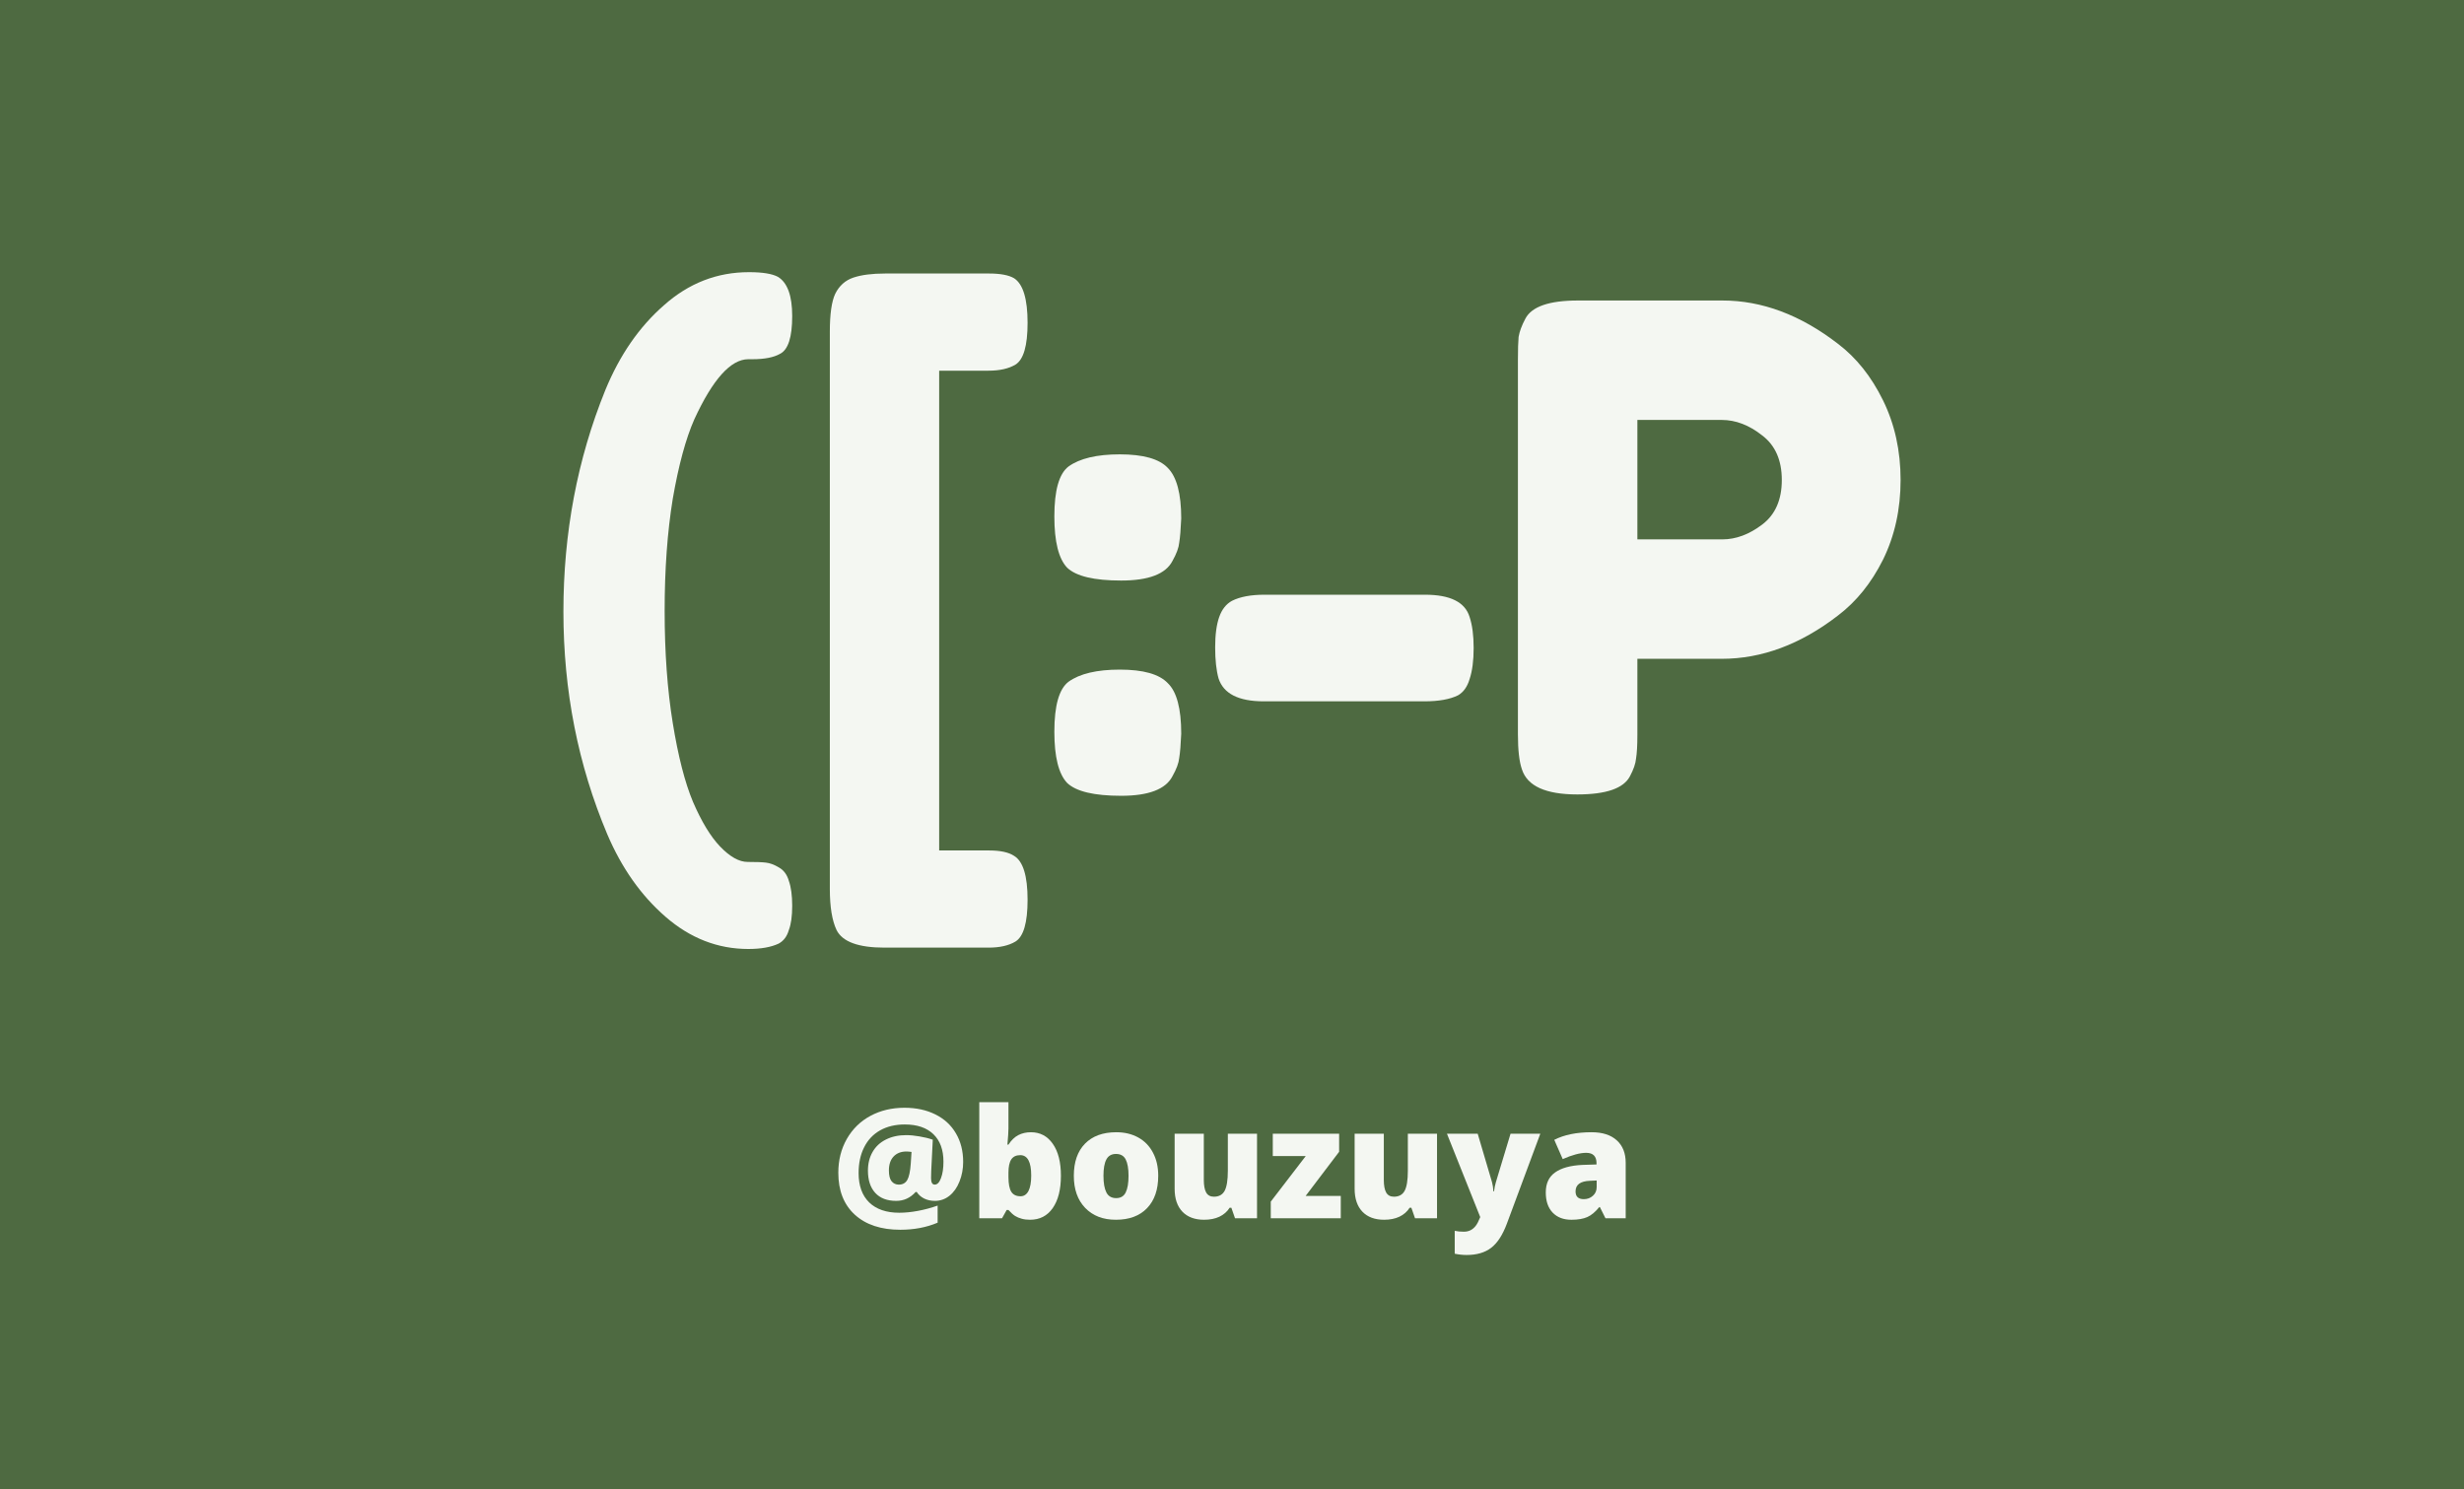
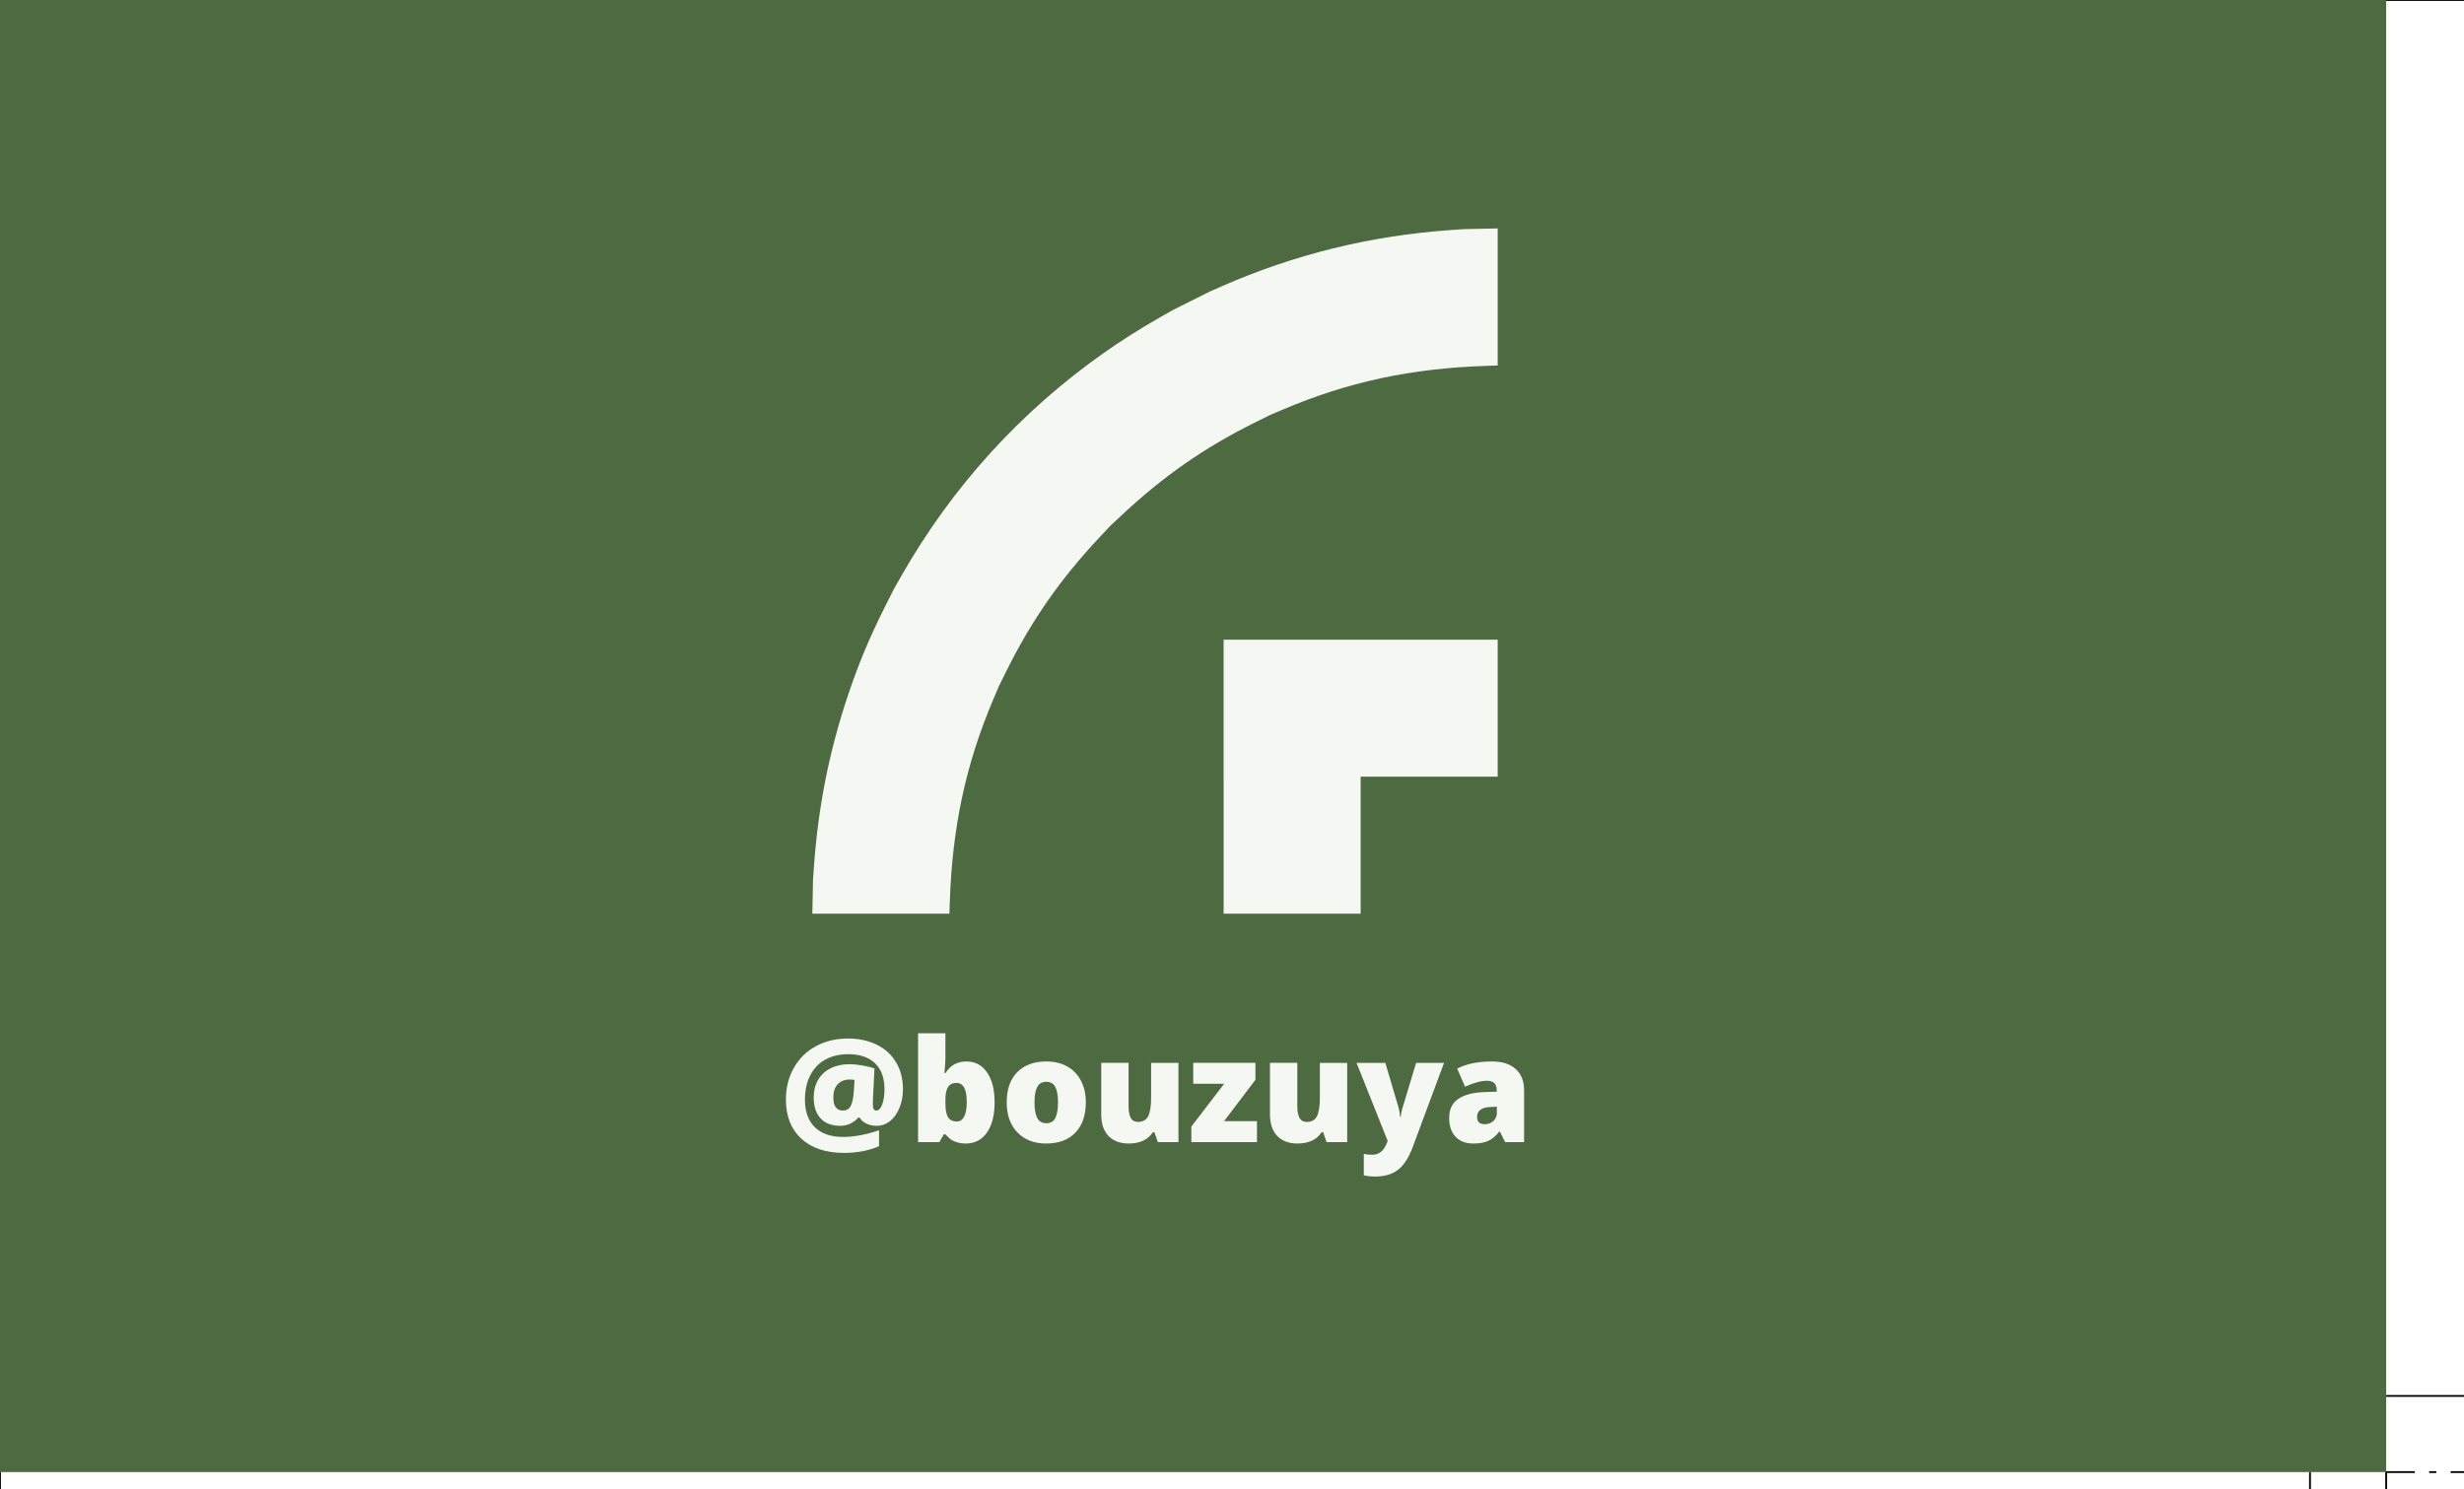
- <svg xmlns="http://www.w3.org/2000/svg" width="322.441" height="194.882" id="svg2" version="1.1">
+ <svg xmlns="http://www.w3.org/2000/svg" width="91mm" height="55mm" id="svg2" version="1.1">
  <defs id="defs4" />
  <g transform="translate(0,-857.4803)" id="layer1">
    <rect y="846.85" x="-10.63" height="216.142" width="343.701" id="rect3862" style="fill:#4e6a41;fill-opacity:1;fill-rule:evenodd;stroke:none" />
-     <g style="font-size:20px;font-style:normal;font-variant:normal;font-weight:800;font-stretch:normal;line-height:125%;letter-spacing:0px;word-spacing:0px;fill:#f4f7f2;fill-opacity:1;stroke:none;font-family:Open Sans;-inkscape-font-specification:Open Sans Ultra-Bold" id="text3030">
+     <g style="font-style:normal;font-variant:normal;font-weight:800;font-stretch:normal;font-size:20px;line-height:125%;font-family:'Open Sans';-inkscape-font-specification:'Open Sans Ultra-Bold';letter-spacing:0px;word-spacing:0px;fill:#f4f7f2;fill-opacity:1;stroke:none" id="text3030">
      <path d="m 126.04,1009.546 c -2e-5,0.918 -0.16,1.774 -0.479,2.568 -0.313,0.794 -0.749,1.416 -1.309,1.865 -0.56,0.449 -1.198,0.674 -1.914,0.674 -0.514,0 -0.98,-0.101 -1.396,-0.303 -0.417,-0.208 -0.742,-0.495 -0.977,-0.859 l -0.146,0 c -0.697,0.775 -1.543,1.162 -2.539,1.162 -1.191,0 -2.106,-0.348 -2.744,-1.045 -0.638,-0.697 -0.957,-1.67 -0.957,-2.92 0,-0.918 0.202,-1.728 0.605,-2.432 0.404,-0.71 0.986,-1.253 1.748,-1.631 0.762,-0.384 1.644,-0.576 2.646,-0.576 0.527,0 1.107,0.055 1.738,0.166 0.638,0.104 1.221,0.247 1.748,0.43 l -0.205,4.121 -0.019,0.918 c -1e-5,0.56 0.159,0.84 0.479,0.84 0.339,0 0.612,-0.283 0.82,-0.85 0.215,-0.566 0.322,-1.283 0.322,-2.148 -2e-5,-1.556 -0.439,-2.757 -1.318,-3.603 -0.879,-0.846 -2.126,-1.27 -3.74,-1.27 -1.237,0 -2.314,0.257 -3.232,0.771 -0.911,0.514 -1.608,1.253 -2.09,2.217 -0.482,0.957 -0.723,2.08 -0.723,3.369 0,1.66 0.462,2.943 1.387,3.848 0.931,0.898 2.243,1.348 3.936,1.348 0.755,0 1.569,-0.081 2.441,-0.244 0.879,-0.163 1.738,-0.394 2.578,-0.693 l 0,2.236 c -1.458,0.619 -3.086,0.928 -4.883,0.928 -2.526,0 -4.512,-0.658 -5.957,-1.973 -1.439,-1.322 -2.158,-3.151 -2.158,-5.488 0,-1.647 0.371,-3.122 1.113,-4.424 0.749,-1.309 1.777,-2.314 3.086,-3.018 1.315,-0.71 2.803,-1.064 4.463,-1.064 1.523,0 2.868,0.29 4.033,0.869 1.172,0.58 2.07,1.406 2.695,2.481 0.631,1.068 0.947,2.311 0.947,3.731 m -9.717,1.123 c 0,0.651 0.117,1.123 0.352,1.416 0.241,0.293 0.557,0.44 0.947,0.44 0.501,0 0.869,-0.202 1.104,-0.606 0.234,-0.404 0.387,-1.12 0.459,-2.148 l 0.098,-1.524 c -0.26,-0.039 -0.482,-0.058 -0.664,-0.059 -0.703,10e-5 -1.263,0.218 -1.68,0.654 -0.41,0.436 -0.615,1.045 -0.615,1.826" id="path5341" />
      <path d="m 134.907,1005.669 c 1.204,0 2.158,0.505 2.861,1.514 0.71,1.009 1.064,2.406 1.064,4.189 -1e-5,1.797 -0.358,3.206 -1.074,4.229 -0.71,1.016 -1.699,1.523 -2.969,1.523 -0.41,0 -0.775,-0.046 -1.094,-0.137 -0.319,-0.085 -0.605,-0.205 -0.859,-0.361 -0.247,-0.156 -0.537,-0.417 -0.869,-0.781 l -0.234,0 -0.605,1.084 -2.979,0 0,-15.195 3.818,0 0,3.438 c 0,0.41 -0.046,1.117 -0.137,2.119 l 0.137,0 c 0.371,-0.573 0.798,-0.986 1.279,-1.24 0.488,-0.254 1.042,-0.381 1.66,-0.381 m -1.396,2.998 c -0.534,0 -0.924,0.185 -1.172,0.557 -0.247,0.371 -0.371,0.954 -0.371,1.748 l 0,0.537 c 0,0.905 0.124,1.556 0.371,1.953 0.247,0.391 0.651,0.586 1.211,0.586 0.449,0 0.794,-0.228 1.035,-0.684 0.241,-0.462 0.361,-1.139 0.361,-2.031 -10e-6,-1.777 -0.479,-2.666 -1.436,-2.666" id="path5343" />
      <path d="m 151.567,1011.372 c -1e-5,1.81 -0.488,3.223 -1.465,4.238 -0.97,1.009 -2.331,1.514 -4.082,1.514 -1.68,0 -3.018,-0.518 -4.014,-1.553 -0.99,-1.035 -1.484,-2.435 -1.484,-4.199 0,-1.803 0.485,-3.203 1.455,-4.199 0.977,-1.003 2.344,-1.504 4.102,-1.504 1.087,0 2.048,0.231 2.881,0.693 0.833,0.462 1.475,1.126 1.924,1.992 0.456,0.859 0.684,1.865 0.684,3.018 m -7.168,0 c -1e-5,0.951 0.127,1.677 0.381,2.178 0.254,0.495 0.68,0.742 1.279,0.742 0.592,0 1.009,-0.247 1.25,-0.742 0.247,-0.501 0.371,-1.227 0.371,-2.178 -1e-5,-0.944 -0.124,-1.657 -0.371,-2.139 -0.247,-0.482 -0.671,-0.723 -1.27,-0.723 -0.586,0 -1.006,0.241 -1.26,0.723 -0.254,0.475 -0.381,1.188 -0.381,2.139" id="path5345" />
      <path d="m 161.616,1016.929 -0.479,-1.377 -0.225,0 c -0.319,0.508 -0.765,0.898 -1.338,1.172 -0.566,0.267 -1.234,0.4 -2.002,0.4 -1.217,0 -2.165,-0.352 -2.842,-1.055 -0.677,-0.71 -1.016,-1.709 -1.016,-2.998 l 0,-7.207 3.818,0 0,6.045 c 0,0.723 0.101,1.27 0.303,1.641 0.208,0.371 0.547,0.557 1.016,0.557 0.658,0 1.126,-0.257 1.406,-0.771 0.28,-0.521 0.42,-1.397 0.42,-2.627 l 0,-4.844 3.818,0 0,11.065 -2.881,0" id="path5347" />
      <path d="m 175.454,1016.929 -9.16,0 0,-2.178 4.58,-5.967 -4.316,0 0,-2.92 8.682,0 0,2.363 -4.385,5.781 4.6,0 0,2.92" id="path5349" />
      <path d="m 185.171,1016.929 -0.479,-1.377 -0.225,0 c -0.319,0.508 -0.765,0.898 -1.338,1.172 -0.566,0.267 -1.234,0.4 -2.002,0.4 -1.217,0 -2.165,-0.352 -2.842,-1.055 -0.677,-0.71 -1.016,-1.709 -1.016,-2.998 l 0,-7.207 3.818,0 0,6.045 c -1e-5,0.723 0.101,1.27 0.303,1.641 0.208,0.371 0.547,0.557 1.016,0.557 0.658,0 1.126,-0.257 1.406,-0.771 0.28,-0.521 0.42,-1.397 0.42,-2.627 l 0,-4.844 3.818,0 0,11.065 -2.881,0" id="path5351" />
      <path d="m 189.35,1005.865 4.023,0 1.875,6.348 c 0.091,0.332 0.153,0.732 0.186,1.201 l 0.078,0 c 0.052,-0.449 0.13,-0.843 0.234,-1.182 l 1.924,-6.367 3.896,0 -4.375,11.768 c -0.56,1.497 -1.25,2.555 -2.07,3.174 -0.814,0.619 -1.878,0.928 -3.193,0.928 -0.508,0 -1.029,-0.055 -1.562,-0.166 l 0,-2.998 c 0.345,0.078 0.739,0.117 1.182,0.117 0.339,0 0.635,-0.065 0.889,-0.195 0.254,-0.13 0.475,-0.316 0.664,-0.557 0.189,-0.234 0.391,-0.622 0.605,-1.162 l -4.355,-10.908" id="path5353" />
      <path d="m 210.093,1016.929 -0.732,-1.465 -0.078,0 c -0.514,0.638 -1.038,1.074 -1.572,1.309 -0.534,0.234 -1.224,0.352 -2.07,0.352 -1.042,0 -1.862,-0.312 -2.461,-0.938 -0.599,-0.625 -0.898,-1.504 -0.898,-2.637 0,-1.178 0.41,-2.054 1.23,-2.627 0.82,-0.579 2.008,-0.905 3.564,-0.977 l 1.846,-0.059 0,-0.156 c -1e-5,-0.911 -0.449,-1.367 -1.348,-1.367 -0.807,0 -1.833,0.274 -3.076,0.82 l -1.104,-2.519 c 1.289,-0.664 2.917,-0.996 4.883,-0.996 1.419,0 2.516,0.352 3.291,1.055 0.781,0.703 1.172,1.686 1.172,2.949 l 0,7.256 -2.646,0 m -2.832,-2.5 c 0.462,0 0.856,-0.146 1.182,-0.44 0.332,-0.293 0.498,-0.674 0.498,-1.143 l 0,-0.859 -0.879,0.039 c -1.257,0.046 -1.885,0.508 -1.885,1.387 -1e-5,0.677 0.361,1.016 1.084,1.016" id="path5355" />
    </g>
-     <g transform="matrix(1.379972,0,0,1.379957,-61.26052,-339.0954)" style="font-size:40px;font-style:normal;font-variant:normal;font-weight:800;font-stretch:normal;line-height:125%;letter-spacing:0px;word-spacing:0px;fill:#f4f7f2;fill-opacity:1;stroke:none;font-family:Open Sans;-inkscape-font-specification:Open Sans Ultra-Bold" id="text3844">
-       <path d="m 110.108,943.165 c 0.811,1.877 1.664,3.285 2.56,4.224 0.939,0.981 1.813,1.472 2.624,1.472 0.811,-10e-6 1.387,0.021 1.728,0.064 0.384,0.043 0.789,0.192 1.216,0.448 0.469,0.256 0.789,0.683 0.96,1.28 0.213,0.597 0.32,1.387 0.32,2.368 -2e-5,0.981 -0.107,1.749 -0.32,2.304 -0.171,0.597 -0.491,1.024 -0.96,1.28 -0.725,0.341 -1.685,0.512 -2.88,0.512 -2.901,-10e-6 -5.525,-1.024 -7.872,-3.072 -2.304,-2.005 -4.139,-4.608 -5.504,-7.808 -2.773,-6.571 -4.16,-13.611 -4.16,-21.12 -2e-6,-7.467 1.323,-14.464 3.968,-20.992 1.365,-3.328 3.221,-6.016 5.568,-8.064 2.347,-2.091 5.035,-3.136 8.064,-3.136 1.28,5e-5 2.197,0.149 2.752,0.448 0.896,0.555 1.344,1.792 1.344,3.712 -2e-5,2.005 -0.384,3.2 -1.152,3.584 -0.597,0.341 -1.472,0.512 -2.624,0.512 l -0.384,0 c -1.664,4e-5 -3.371,1.899 -5.12,5.696 -0.811,1.835 -1.493,4.352 -2.048,7.552 -0.512,3.157 -0.768,6.699 -0.768,10.624 -10e-6,3.925 0.256,7.467 0.768,10.624 0.512,3.157 1.152,5.653 1.92,7.488" style="font-size:64px;font-weight:bold;fill:#f4f7f2;fill-opacity:1;font-family:Fredoka One;-inkscape-font-specification:Fredoka One Bold" id="path4822" />
-       <path d="m 133.453,947.773 4.736,0 c 1.067,0 1.856,0.171 2.368,0.512 0.853,0.512 1.28,1.899 1.28,4.16 -2e-5,2.176 -0.384,3.499 -1.152,3.968 -0.64,0.384 -1.493,0.576 -2.56,0.576 l -9.856,0 c -2.475,-10e-6 -3.989,-0.555 -4.544,-1.664 -0.427,-0.896 -0.64,-2.197 -0.64,-3.904 l 0,-52.864 c 0,-1.664 0.171,-2.859 0.512,-3.584 0.384,-0.768 0.96,-1.28 1.728,-1.536 0.768,-0.256 1.771,-0.384 3.008,-0.384 l 9.856,0 c 1.067,5e-5 1.856,0.149 2.368,0.448 0.853,0.555 1.28,1.963 1.28,4.224 -2e-5,2.176 -0.384,3.499 -1.152,3.968 -0.64,0.384 -1.493,0.576 -2.56,0.576 l -4.672,0 0,45.504" style="font-size:64px;font-weight:bold;fill:#f4f7f2;fill-opacity:1;font-family:Fredoka One;-inkscape-font-specification:Fredoka One Bold" id="path4824" />
-       <path d="m 150.583,910.204 c 2.219,3e-5 3.733,0.427 4.544,1.28 0.853,0.853 1.28,2.453 1.28,4.8 -0.043,1.024 -0.107,1.792 -0.192,2.304 -0.043,0.469 -0.256,1.045 -0.64,1.728 -0.64,1.237 -2.261,1.856 -4.864,1.856 -2.56,2e-5 -4.267,-0.405 -5.12,-1.216 -0.811,-0.853 -1.216,-2.475 -1.216,-4.864 0,-2.475 0.448,-4.053 1.344,-4.736 1.067,-0.768 2.688,-1.152 4.864,-1.152 m 0,20.416 c 2.219,2e-5 3.733,0.427 4.544,1.28 0.853,0.811 1.28,2.411 1.28,4.8 -0.043,1.024 -0.107,1.792 -0.192,2.304 -0.043,0.469 -0.256,1.045 -0.64,1.728 -0.64,1.237 -2.261,1.856 -4.864,1.856 -2.56,0 -4.267,-0.405 -5.12,-1.216 -0.811,-0.853 -1.216,-2.475 -1.216,-4.864 0,-2.475 0.448,-4.053 1.344,-4.736 1.067,-0.768 2.688,-1.152 4.864,-1.152" style="font-size:64px;font-weight:bold;fill:#f4f7f2;fill-opacity:1;font-family:Fredoka One;-inkscape-font-specification:Fredoka One Bold" id="path4826" />
-       <path d="m 179.465,933.629 -15.232,0 c -2.389,10e-6 -3.819,-0.725 -4.288,-2.176 -0.213,-0.768 -0.32,-1.749 -0.32,-2.944 -1e-5,-1.195 0.128,-2.155 0.384,-2.88 0.256,-0.725 0.661,-1.237 1.216,-1.536 0.768,-0.384 1.792,-0.576 3.072,-0.576 l 15.232,0 c 2.389,2e-5 3.797,0.704 4.224,2.112 0.256,0.768 0.384,1.749 0.384,2.944 -2e-5,1.195 -0.128,2.176 -0.384,2.944 -0.213,0.725 -0.576,1.237 -1.088,1.536 -0.768,0.384 -1.835,0.576 -3.2,0.576" style="font-size:64px;font-weight:bold;fill:#f4f7f2;fill-opacity:1;font-family:Fredoka One;-inkscape-font-specification:Fredoka One Bold" id="path4828" />
-       <path d="m 222.959,905.084 c 1.109,2.261 1.664,4.779 1.664,7.552 -4e-5,2.773 -0.555,5.291 -1.664,7.552 -1.109,2.219 -2.539,3.989 -4.288,5.312 -3.541,2.731 -7.211,4.096 -11.008,4.096 l -8,0 0,7.232 c -10e-6,0.981 -0.043,1.728 -0.128,2.24 -0.043,0.469 -0.235,1.024 -0.576,1.664 -0.597,1.152 -2.261,1.728 -4.992,1.728 -2.987,0 -4.736,-0.789 -5.248,-2.368 -0.256,-0.725 -0.384,-1.835 -0.384,-3.328 l 0,-35.52 c -1e-5,-0.981 0.021,-1.707 0.064,-2.176 0.085,-0.512 0.299,-1.088 0.64,-1.728 0.597,-1.152 2.261,-1.728 4.992,-1.728 l 13.696,0 c 3.755,5e-5 7.403,1.365 10.944,4.096 1.749,1.323 3.179,3.115 4.288,5.376 m -15.232,13.184 c 1.28,2e-5 2.539,-0.469 3.776,-1.408 1.237,-0.939 1.856,-2.347 1.856,-4.224 -3e-5,-1.877 -0.619,-3.285 -1.856,-4.224 -1.237,-0.981 -2.517,-1.472 -3.84,-1.472 l -8,0 0,11.328 8.064,0" style="font-size:64px;font-weight:bold;fill:#f4f7f2;fill-opacity:1;font-family:Fredoka One;-inkscape-font-specification:Fredoka One Bold" id="path4830" />
-     </g>
+     <path style="fill:#f4f7f2;fill-opacity:1" d="m 113.436,982.628 0.051,-2.411 0.122,-1.714 c 0.59,-8.314 2.119,-16.057 4.699,-23.791 1.514,-4.538 3.098,-8.327 5.351,-12.792 l 1.146,-2.272 1.029,-1.804 c 7.066,-12.39 16.588,-22.876 28.227,-31.086 2.406,-1.697 5.03,-3.359 7.8,-4.942 l 1.804,-1.03 2.59,-1.297 2.59,-1.297 1.554,-0.684 c 10.254,-4.51 20.797,-7.108 32.12,-7.914 l 1.714,-0.122 2.411,-0.051 2.411,-0.051 0,9.568 0,9.568 -1.574,0.052 c -10.543,0.347 -19.363,2.245 -28.474,6.126 l -1.714,0.73 -2.032,1.006 c -7.089,3.509 -12.864,7.525 -18.746,13.036 l -1.57,1.471 -1.471,1.57 c -5.512,5.882 -9.528,11.657 -13.036,18.746 l -1.006,2.032 -0.73,1.714 c -3.881,9.111 -5.779,17.931 -6.126,28.474 l -0.052,1.574 -9.568,0 -9.568,0 0.051,-2.411 z m 57.361,-16.718 0,-19.129 19.129,0 19.129,0 0,9.564 0,9.564 -9.564,0 -9.564,0 0,9.564 0,9.564 -9.564,0 -9.564,0 0,-19.129 z" id="path5652" />
  </g>
  <g id="printing-marks">
    <g id="CropMarks">
      <path style="fill:none;stroke:#000000;stroke-width:0.25" id="cropTL1" d="M 0,-10.63 0,-46.063" />
      <path style="fill:none;stroke:#000000;stroke-width:0.25" id="cropTL2" d="M -10.63,0 -46.063,0" />
      <path style="fill:none;stroke:#000000;stroke-width:0.25" id="cropTR1" d="m 322.441,-10.63 0,-35.433" />
      <path style="fill:none;stroke:#000000;stroke-width:0.25" id="cropTR2" d="m 333.071,0 35.433,0" />
      <path style="fill:none;stroke:#000000;stroke-width:0.25" id="cropBL1" d="m 0,205.512 0,35.433" />
      <path style="fill:none;stroke:#000000;stroke-width:0.25" id="cropBL2" d="m -10.63,194.882 -35.433,0" />
      <path style="fill:none;stroke:#000000;stroke-width:0.25" id="cropBR1" d="m 322.441,205.512 0,35.433" />
      <path style="fill:none;stroke:#000000;stroke-width:0.25" id="cropBR2" d="m 333.071,194.882 35.433,0" />
    </g>
    <g id="BleedMarks">
      <path style="fill:none;stroke:#000000;stroke-width:0.25;stroke-miterlimit:4;stroke-dasharray:4, 2, 1, 2;stroke-dashoffset:0" id="bleedTL1" d="m -10.63,-10.63 0,-35.433" />
      <path style="fill:none;stroke:#000000;stroke-width:0.25;stroke-miterlimit:4;stroke-dasharray:4, 2, 1, 2;stroke-dashoffset:0" id="bleedTL2" d="m -10.63,-10.63 -35.433,0" />
      <path style="fill:none;stroke:#000000;stroke-width:0.25;stroke-miterlimit:4;stroke-dasharray:4, 2, 1, 2;stroke-dashoffset:0" id="bleedTR1" d="m 333.071,-10.63 0,-35.433" />
      <path style="fill:none;stroke:#000000;stroke-width:0.25;stroke-miterlimit:4;stroke-dasharray:4, 2, 1, 2;stroke-dashoffset:0" id="bleedTR2" d="m 333.071,-10.63 35.433,0" />
      <path style="fill:none;stroke:#000000;stroke-width:0.25;stroke-miterlimit:4;stroke-dasharray:4, 2, 1, 2;stroke-dashoffset:0" id="bleedBL1" d="m -10.63,205.512 0,35.433" />
      <path style="fill:none;stroke:#000000;stroke-width:0.25;stroke-miterlimit:4;stroke-dasharray:4, 2, 1, 2;stroke-dashoffset:0" id="bleedBL2" d="m -10.63,205.512 -35.433,0" />
      <path style="fill:none;stroke:#000000;stroke-width:0.25;stroke-miterlimit:4;stroke-dasharray:4, 2, 1, 2;stroke-dashoffset:0" id="bleedBR1" d="m 333.071,205.512 0,35.433" />
      <path style="fill:none;stroke:#000000;stroke-width:0.25;stroke-miterlimit:4;stroke-dasharray:4, 2, 1, 2;stroke-dashoffset:0" id="bleedBR2" d="m 333.071,205.512 35.433,0" />
    </g>
  </g>
</svg>
